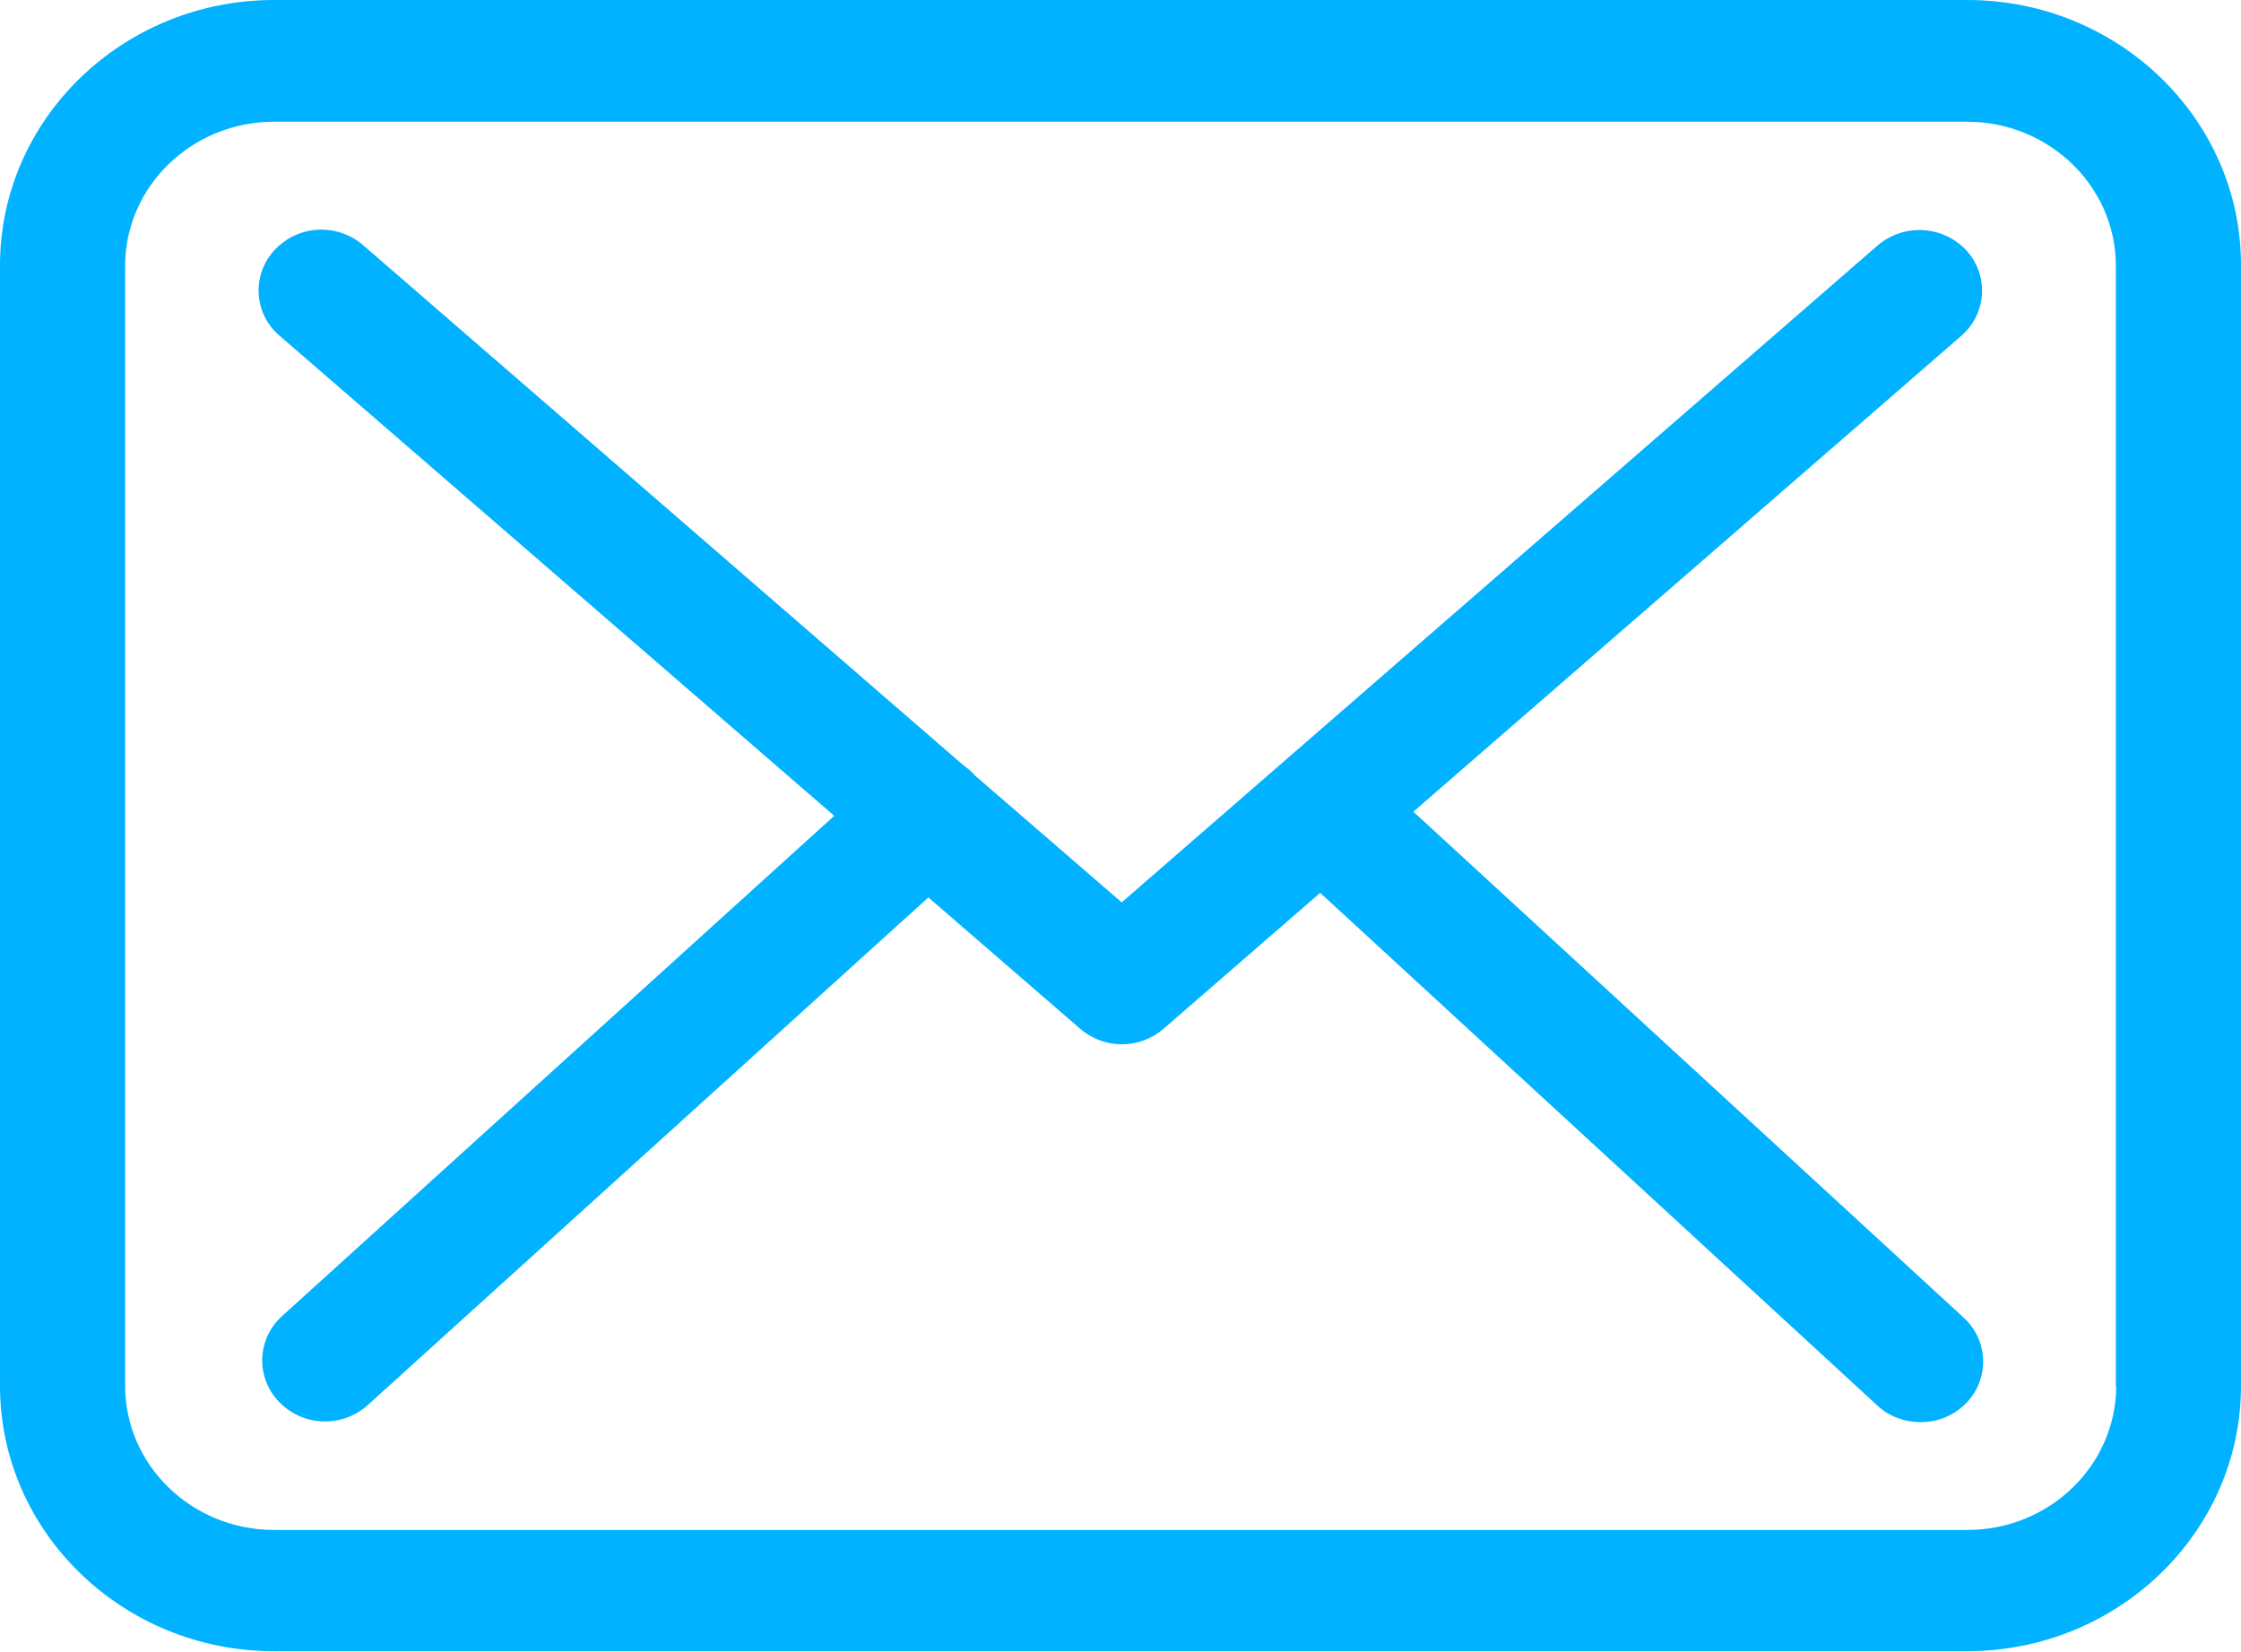
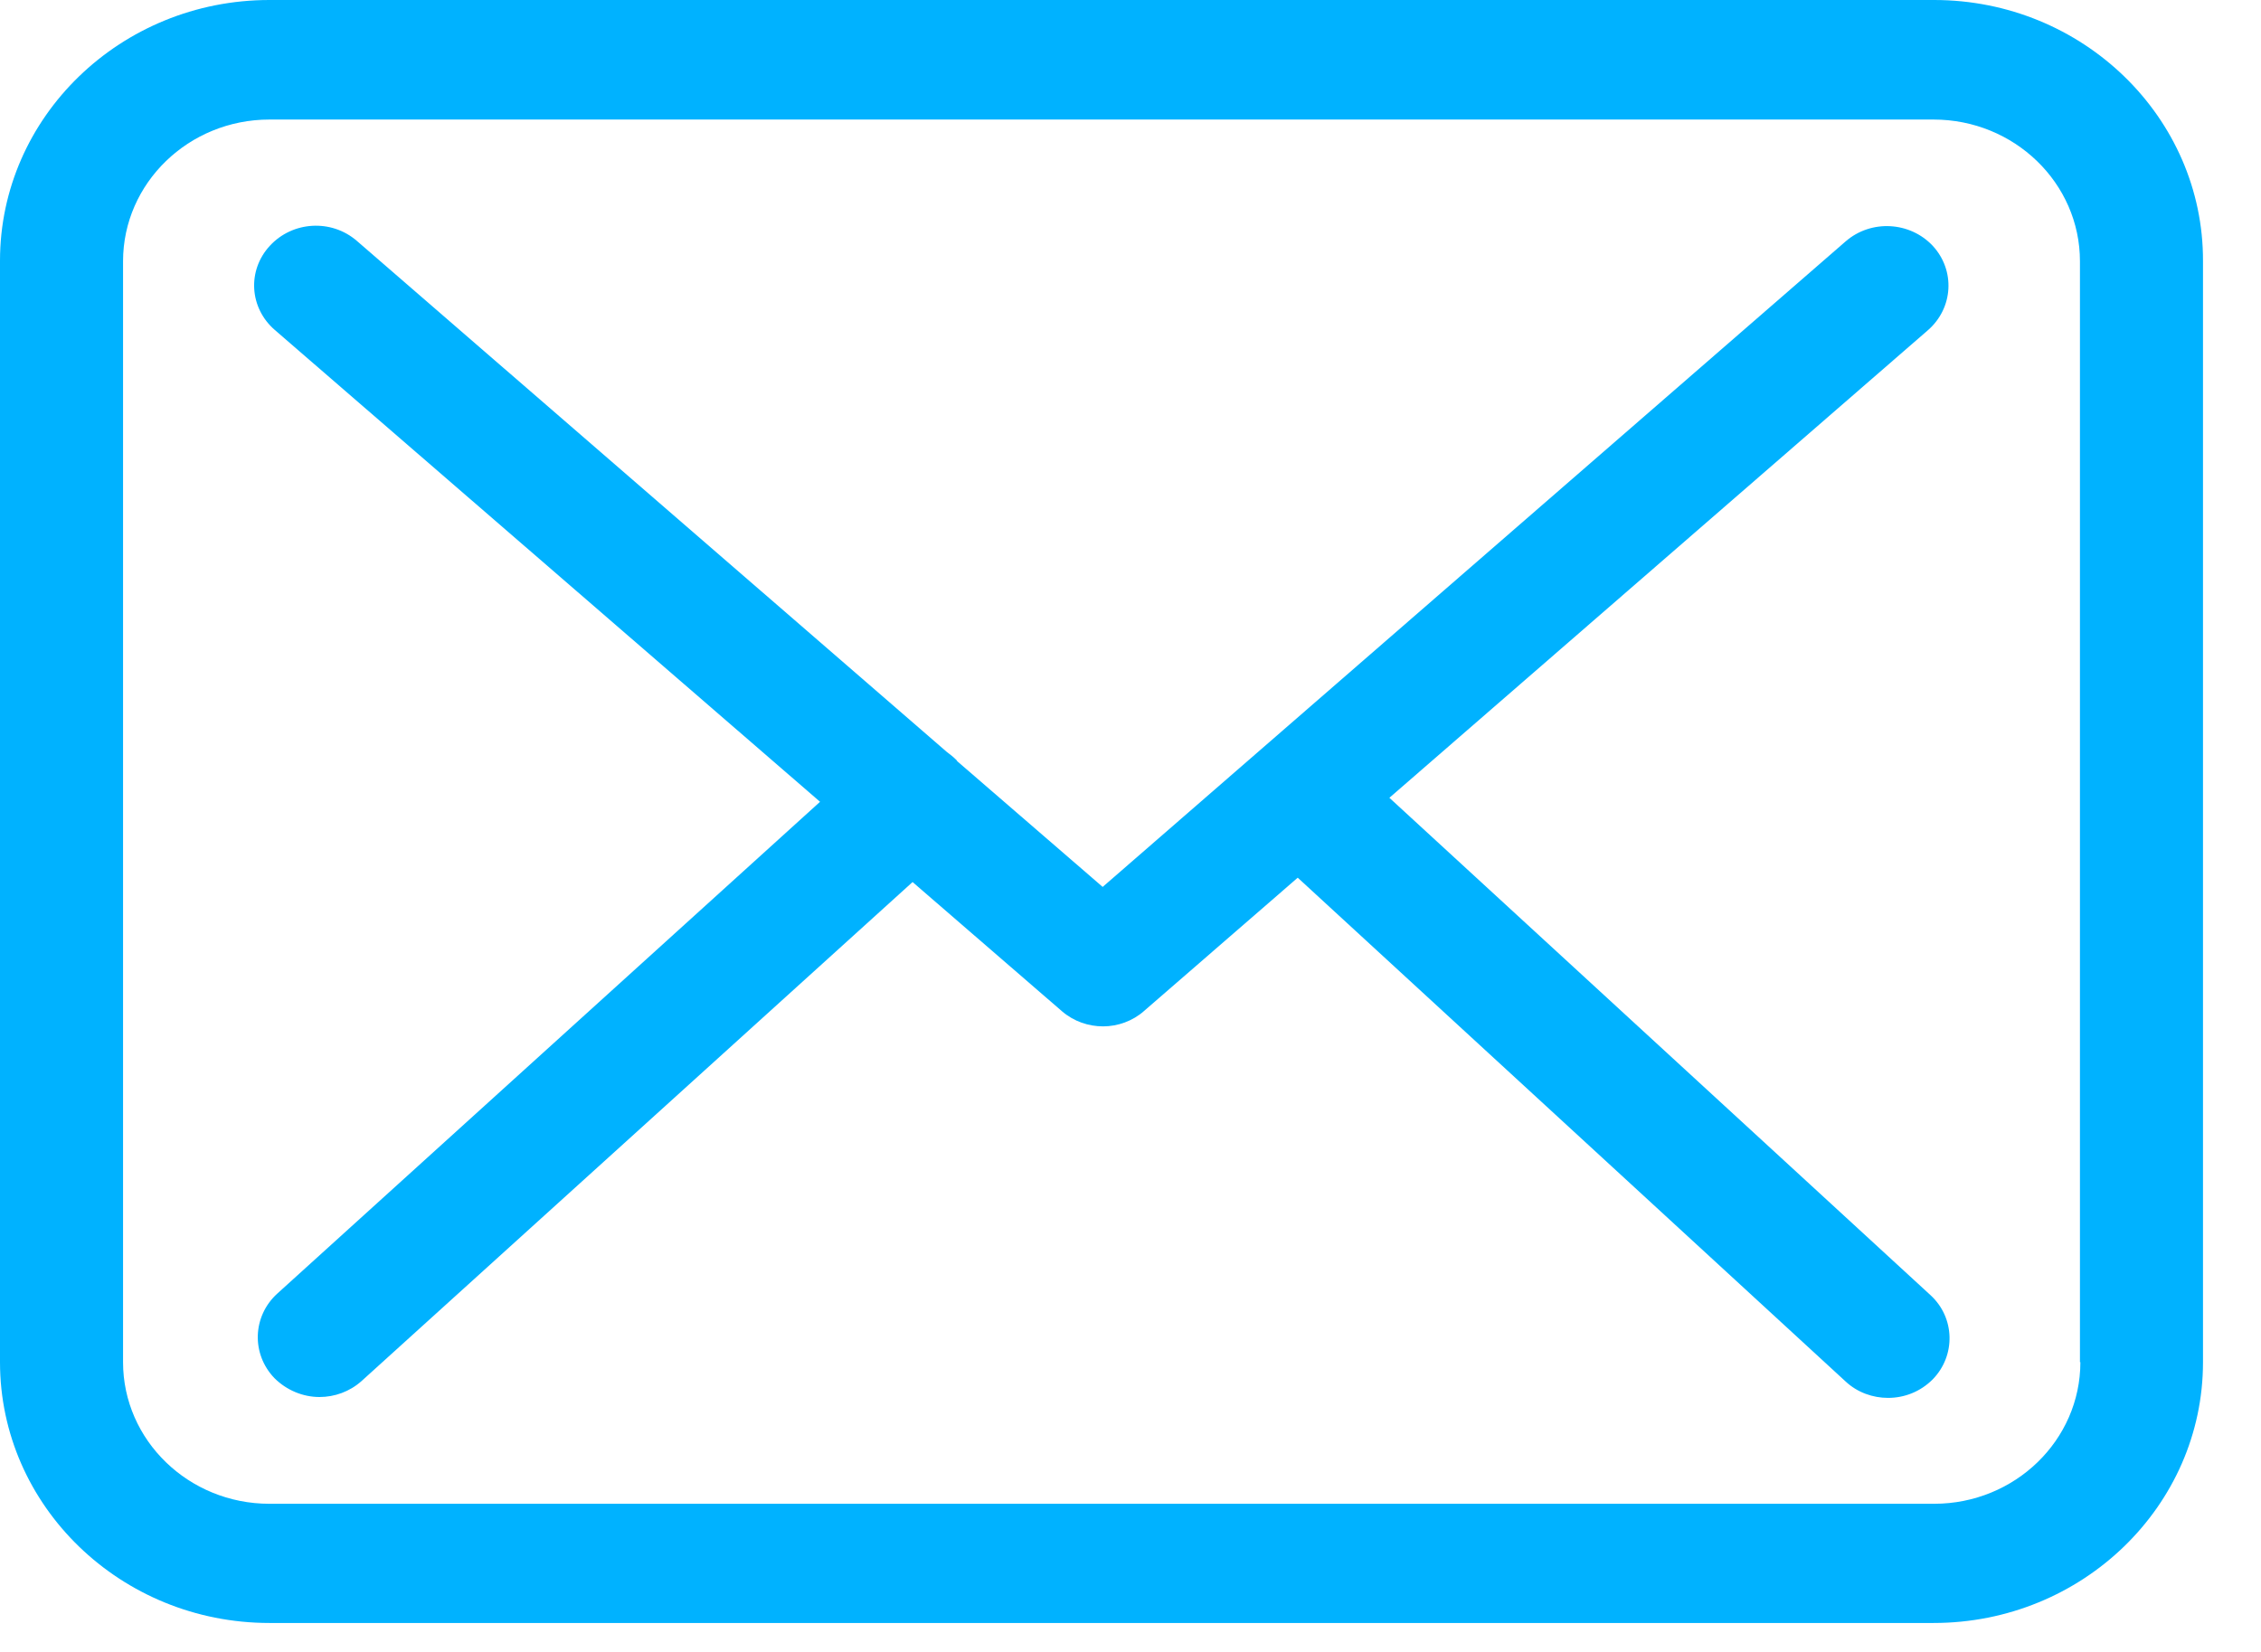
- <svg xmlns="http://www.w3.org/2000/svg" fill="none">
-   <path d="M16.68 0H2.323C1.042 0 0 1.009 0 2.25v9.5C0 12.991 1.042 14 2.323 14h14.354C17.958 14 19 12.991 19 11.75V2.253C19.004 1.013 17.962 0 16.68 0zm1.262 11.75c0 .674-.566 1.222-1.262 1.222H2.323c-.695 0-1.262-.548-1.262-1.222V2.253c0-.673.567-1.221 1.262-1.221h14.354c.695 0 1.262.548 1.262 1.221v9.497h.003z" fill="#00B2FF" />
-   <path d="M11.983 6.882l4.646-4.035a.505.505 0 00.04-.727.546.546 0 00-.751-.038L9.51 7.651 8.26 6.57c-.004-.004-.008-.008-.008-.012a.78.78 0 00-.087-.072L3.078 2.078a.542.542 0 00-.75.042.502.502 0 00.043.727l4.702 4.07L2.39 11.16a.504.504 0 00-.023.727.541.541 0 00.75.027l4.754-4.305L9.16 8.724a.54.54 0 00.708-.004l1.325-1.15 4.725 4.348c.102.095.236.14.366.14a.537.537 0 00.385-.16.504.504 0 00-.02-.726l-4.666-4.29z" fill="#00B2FF" />
+ <svg xmlns="http://www.w3.org/2000/svg" width="26" height="19" viewBox="0 0 26 19" fill="none">
+   <path d="M22.241 0H3.098C1.389 0 0 1.345 0 2.999V15.667C0 17.322 1.389 18.667 3.098 18.667H22.235C23.944 18.667 25.333 17.322 25.333 15.667V3.005C25.339 1.35 23.95 0 22.241 0ZM23.923 15.667C23.923 16.566 23.169 17.296 22.241 17.296H3.098C2.17 17.296 1.415 16.566 1.415 15.667V3.005C1.415 2.106 2.17 1.375 3.098 1.375H22.235C23.163 1.375 23.918 2.106 23.918 3.005V15.667H23.923Z" fill="#00B2FF" />
+   <path d="M15.977 9.176L22.172 3.796C22.461 3.542 22.487 3.111 22.225 2.827C21.963 2.548 21.517 2.522 21.224 2.776L12.68 10.201L11.013 8.76C11.008 8.755 11.002 8.75 11.002 8.745C10.966 8.709 10.929 8.679 10.887 8.648L4.104 2.771C3.811 2.517 3.365 2.543 3.103 2.827C2.841 3.111 2.867 3.542 3.161 3.796L9.43 9.222L3.187 14.88C2.904 15.139 2.888 15.571 3.155 15.85C3.297 15.992 3.486 16.068 3.674 16.068C3.847 16.068 4.02 16.007 4.157 15.885L10.494 10.145L12.213 11.632C12.35 11.749 12.517 11.805 12.685 11.805C12.853 11.805 13.026 11.744 13.157 11.627L14.923 10.095L21.224 15.89C21.36 16.017 21.538 16.078 21.711 16.078C21.9 16.078 22.083 16.007 22.225 15.865C22.492 15.591 22.482 15.155 22.199 14.896L15.977 9.176Z" fill="#00B2FF" />
</svg>
